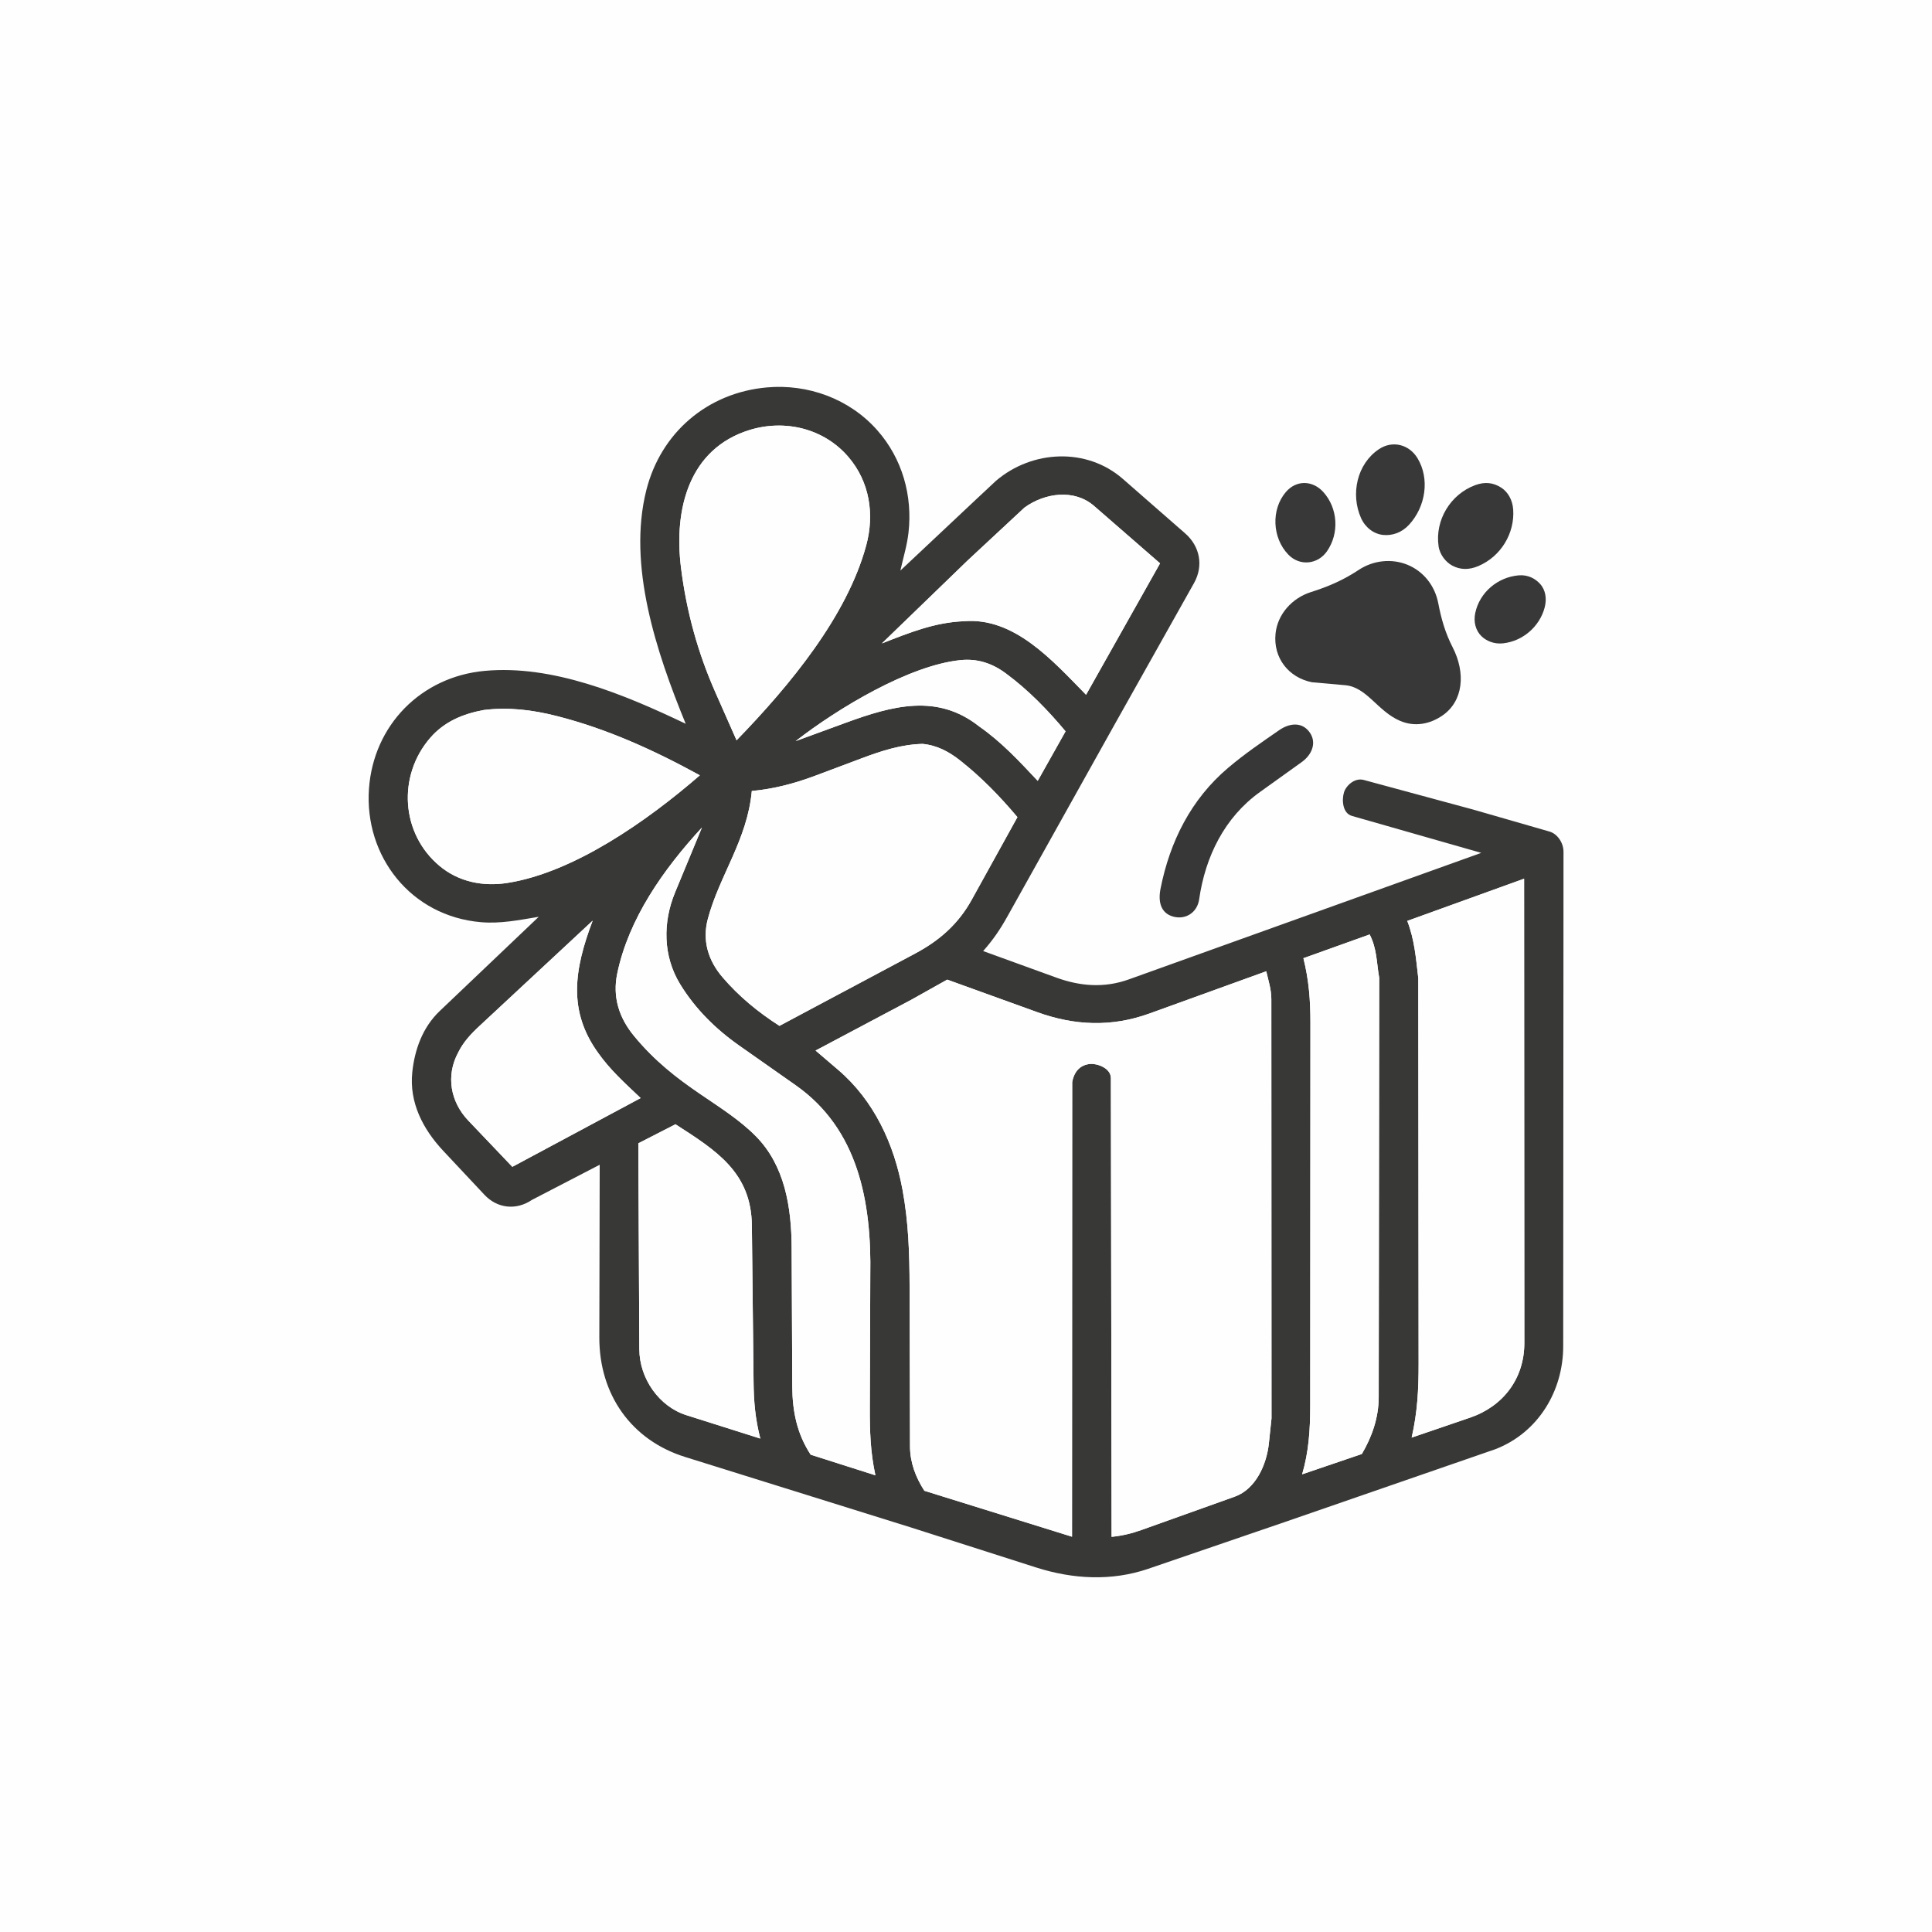
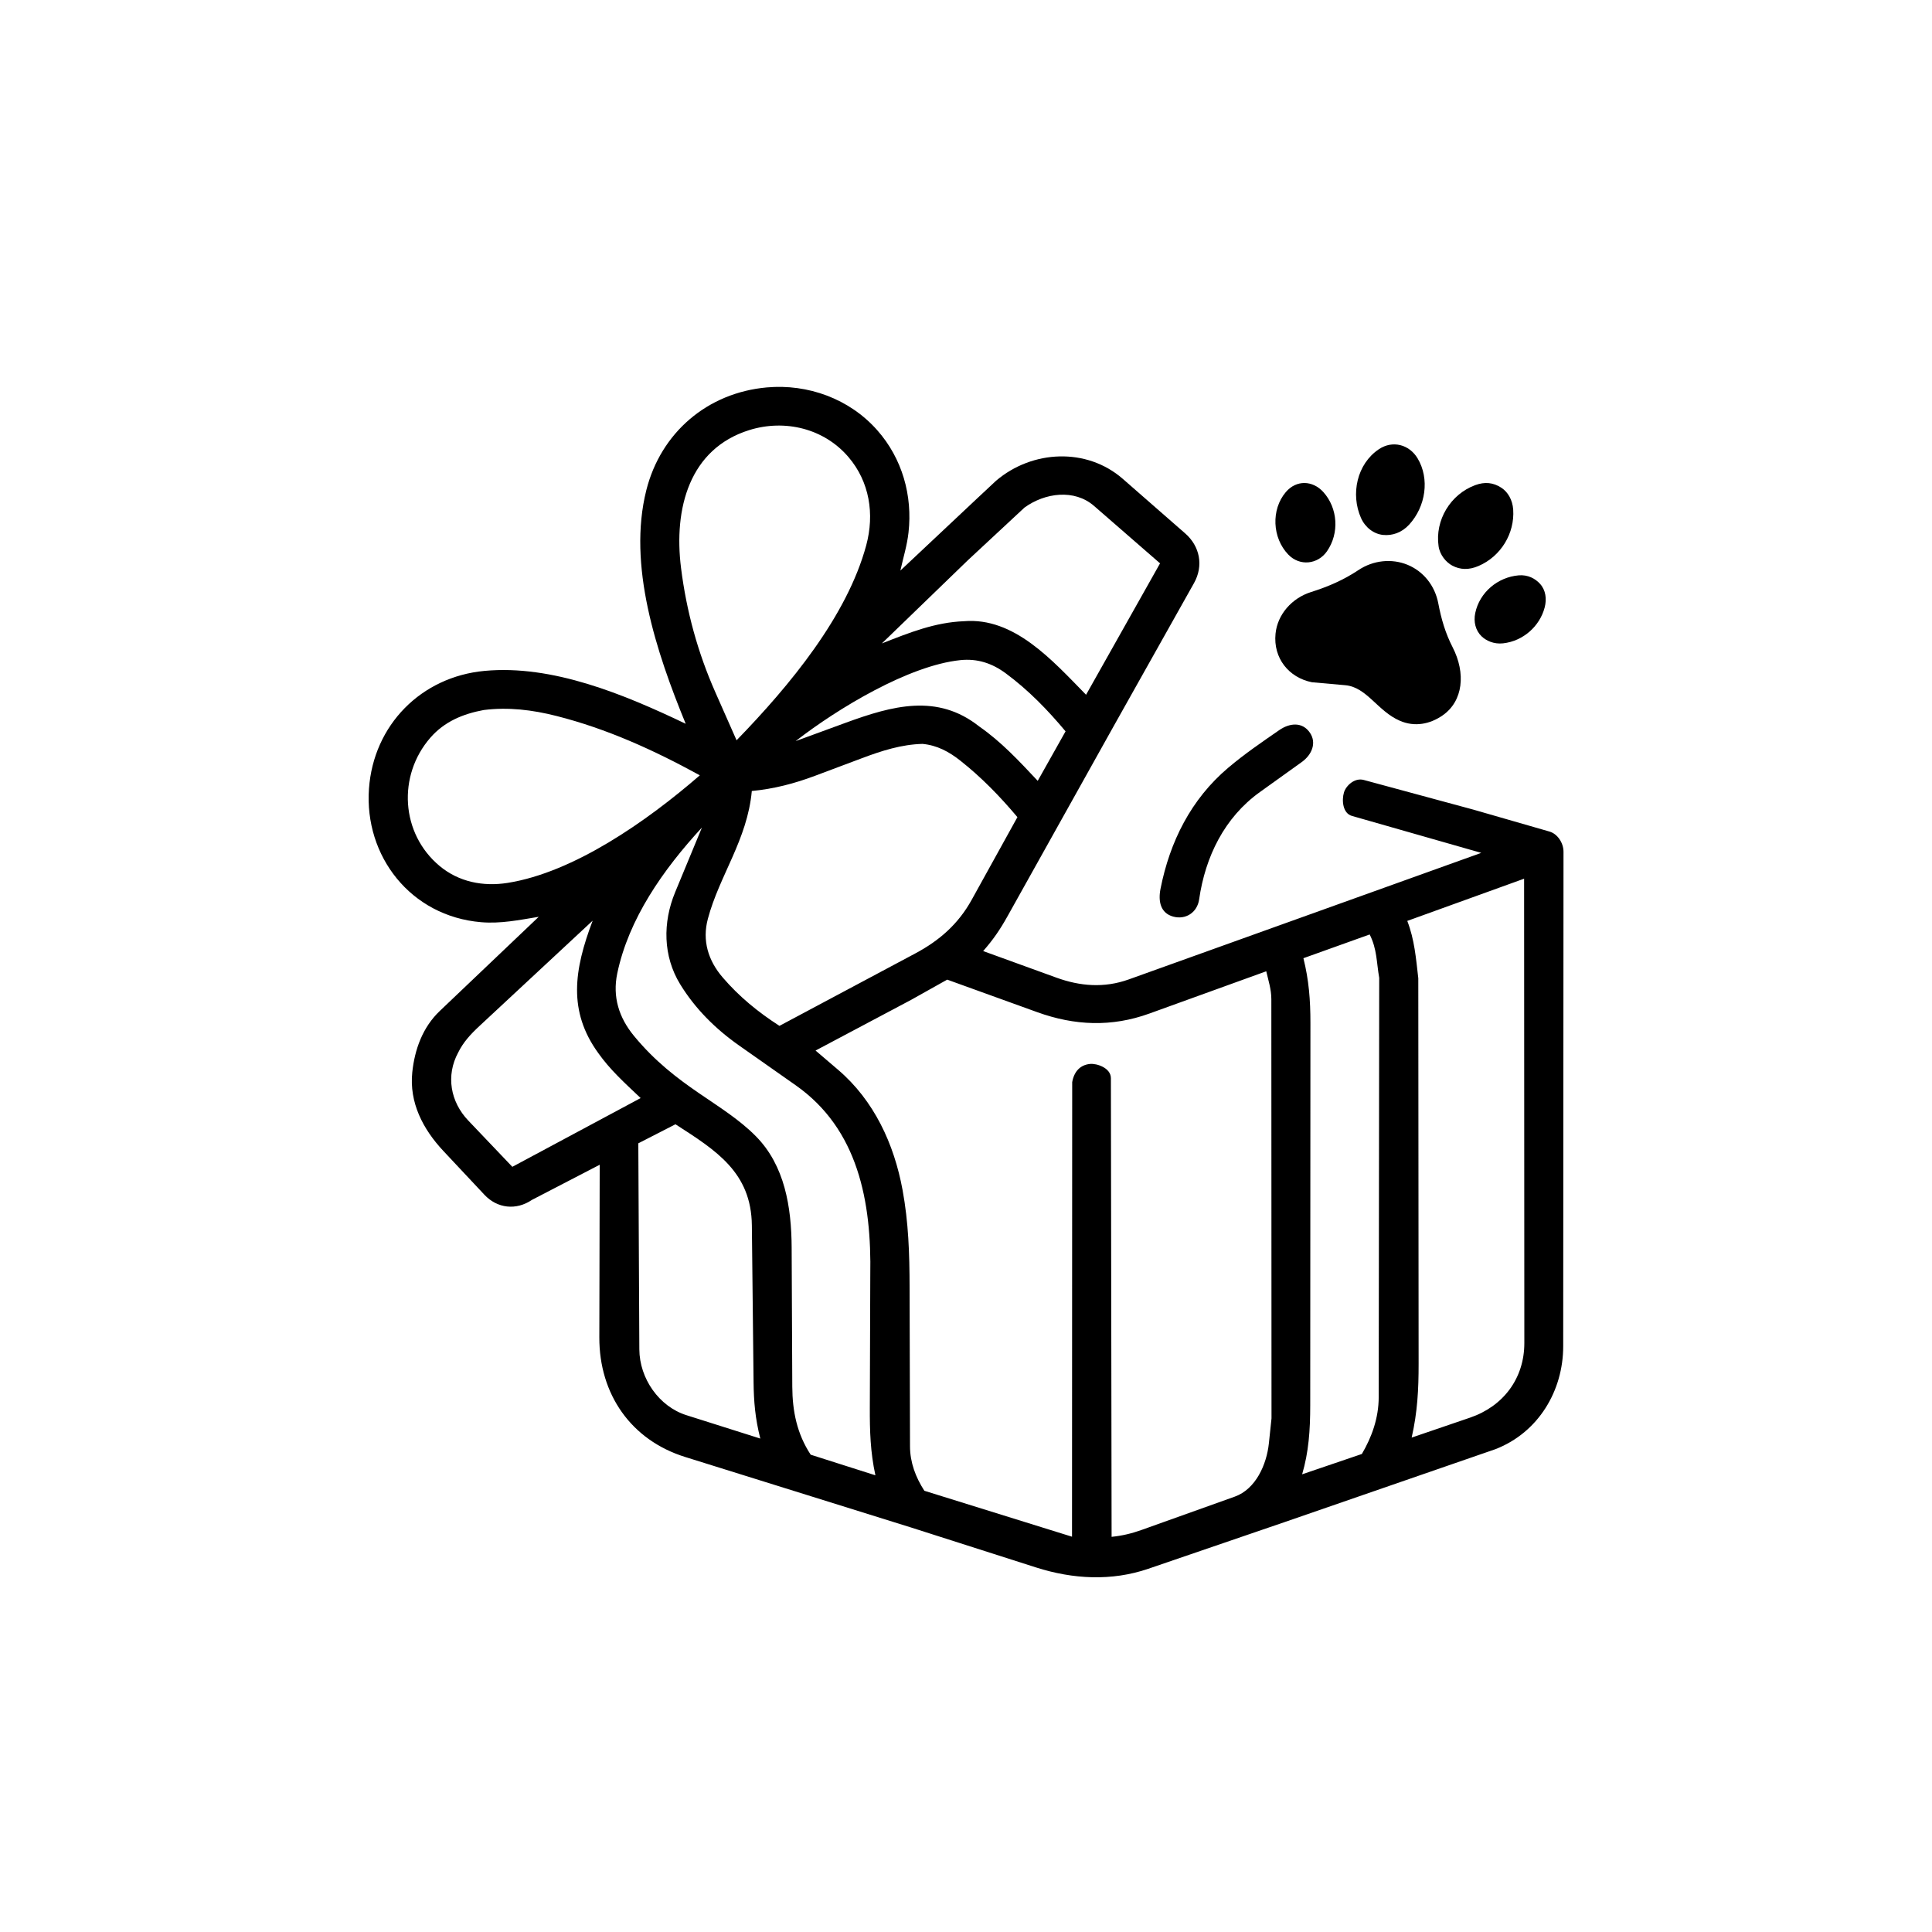
- <svg xmlns="http://www.w3.org/2000/svg" width="1024" height="1024">
-   <defs>
- </defs>
-   <path d="M0,1023.5 C0,1023.5 0,0 0,0 C0,0 1024,0 1024,0 C1024,0 1024,1024 1024,1024 C1024,1024 0,1024 0,1024 C0,1024 0,1023.5 0,1023.5 Z M792.594,768.099 C815.476,759.229 828.518,737.046 828.532,713.571 C828.532,713.571 828.689,451.444 828.689,451.444 C828.691,446.695 825.463,441.952 821.267,440.743 C821.267,440.743 780.949,429.128 780.949,429.128 C780.949,429.128 722.819,413.393 722.819,413.393 C717.912,412.065 713.386,416.503 712.335,419.986 C711.089,424.118 711.624,431.045 716.544,432.451 C716.544,432.451 785.097,452.042 785.097,452.042 C785.097,452.042 598.293,519.104 598.293,519.104 C585.197,523.805 572.395,522.7 559.927,518.175 C559.927,518.175 521.093,504.08 521.093,504.08 C526.422,498.037 530.097,492.627 533.905,485.807 C533.905,485.807 590.495,384.474 590.495,384.474 C590.495,384.474 632.843,309.061 632.843,309.061 C638.029,299.825 635.947,289.511 628.182,282.723 C628.182,282.723 595.13,253.827 595.13,253.827 C576.009,237.112 547.164,238.449 527.964,254.776 C527.964,254.776 517.987,264.097 517.987,264.097 C517.987,264.097 477.223,302.409 477.223,302.409 C478.819,295.184 480.744,289.211 481.525,282.281 C483.726,262.776 478.286,243.078 464.938,227.997 C450.174,211.315 428.183,203.403 406.45,205.339 C374.906,208.147 350.227,229.365 342.562,259.82 C332.575,299.503 347.703,345.304 363.44,383.621 C330.625,367.939 292.793,352.23 256.843,355.582 C223.274,358.695 197.968,384.247 195.561,418.049 C193.023,453.681 217.607,485.646 255.028,488.785 C265.273,489.645 274.832,487.694 285.534,485.926 C285.534,485.926 233.061,535.867 233.061,535.867 C223.998,544.493 219.779,556.294 218.518,568.306 C216.837,584.313 224.127,598.439 234.967,610.006 C234.967,610.006 256.732,633.231 256.732,633.231 C263.587,640.545 273.594,641.638 281.979,635.945 C281.979,635.945 317.855,617.343 317.855,617.343 C317.855,617.343 317.656,708.887 317.656,708.887 C317.591,738.958 334.443,763.27 363.133,772.226 C363.133,772.226 483.038,809.653 483.038,809.653 C483.038,809.653 549.135,830.782 549.135,830.782 C568.652,837.021 589.174,838.14 608.621,831.481 C608.621,831.481 680.951,806.715 680.951,806.715 C680.951,806.715 792.594,768.099 792.594,768.099 Z M746.863,278.081 C755.705,268.459 757.849,253.74 751.345,242.922 C746.926,235.573 738.087,233.226 730.823,238.102 C719.167,245.924 715.768,261.95 721.359,274.538 C723.622,279.633 728.141,283.015 733.037,283.524 C737.932,284.034 742.972,282.315 746.863,278.081 Z M703.32,292.195 C709.979,282.617 709.086,269.319 701.392,260.799 C695.763,254.567 687.105,254.242 681.501,260.826 C673.657,270.042 674.256,285.065 682.838,293.952 C688.929,300.259 698.49,299.142 703.32,292.195 Z M783.634,299.991 C795.627,294.84 802.85,282.594 802.029,270.15 C801.682,264.894 799.19,260.767 795.759,258.517 C791.488,255.717 786.975,255.269 781.919,257.125 C768.759,261.957 760.471,275.744 762.482,289.53 C763.159,294.172 766.474,298.05 769.715,299.775 C773.934,302.022 778.525,302.187 783.634,299.991 Z M741.982,382.036 C749.794,385.41 757.844,383.851 764.544,379.223 C775.591,371.594 776.943,356.719 769.921,343.059 C766.03,335.491 763.871,327.937 762.328,319.812 C760.521,310.295 754.35,302.779 746.046,299.362 C737.696,295.927 727.893,296.909 720.05,302.125 C711.993,307.483 703.965,310.922 694.841,313.81 C684.848,316.973 677.104,325.53 676.06,335.872 C674.757,348.776 683.065,359.162 695.362,361.607 C695.362,361.607 713.01,363.174 713.01,363.174 C724.459,364.191 730.097,376.904 741.982,382.036 Z M796.661,340.982 C807.383,339.786 816.086,331.861 818.687,322.052 C819.913,317.427 819.241,312.765 816.295,309.494 C813.685,306.595 809.758,304.525 804.897,304.949 C793.821,305.915 784.217,313.946 781.912,324.912 C780.931,329.573 782.072,334.178 785.244,337.238 C787.613,339.525 791.693,341.536 796.661,340.982 Z M635.569,476.693 C638.821,454.07 648.995,433.266 667.757,419.817 C667.757,419.817 689.91,403.936 689.91,403.936 C695.409,399.994 697.923,393.695 694.275,388.35 C690.295,382.521 683.629,383.099 677.985,387.006 C668.601,393.502 659.761,399.497 650.903,406.996 C631.248,423.633 620.048,446.075 615.104,471.041 C613.765,477.802 615.132,483.993 621.83,485.819 C628.459,487.625 634.572,483.626 635.569,476.693 Z " fill="rgb(254,254,254)" />
-   <path d="M792.594,768.099 C792.594,768.099 680.951,806.715 680.951,806.715 C680.951,806.715 608.621,831.481 608.621,831.481 C589.174,838.14 568.652,837.021 549.135,830.782 C549.135,830.782 483.038,809.653 483.038,809.653 C483.038,809.653 363.133,772.226 363.133,772.226 C334.443,763.27 317.591,738.958 317.656,708.887 C317.656,708.887 317.855,617.343 317.855,617.343 C317.855,617.343 281.979,635.945 281.979,635.945 C273.594,641.638 263.587,640.545 256.732,633.231 C256.732,633.231 234.967,610.006 234.967,610.006 C224.127,598.439 216.837,584.313 218.518,568.306 C219.779,556.294 223.998,544.493 233.061,535.867 C233.061,535.867 285.534,485.926 285.534,485.926 C274.832,487.694 265.273,489.645 255.028,488.785 C217.607,485.646 193.023,453.681 195.561,418.049 C197.968,384.247 223.274,358.695 256.843,355.582 C292.793,352.23 330.625,367.939 363.44,383.621 C347.703,345.304 332.575,299.503 342.562,259.82 C350.227,229.365 374.906,208.147 406.45,205.339 C428.183,203.403 450.174,211.315 464.938,227.997 C478.286,243.078 483.726,262.776 481.525,282.281 C480.744,289.211 478.819,295.184 477.223,302.409 C477.223,302.409 517.987,264.097 517.987,264.097 C517.987,264.097 527.964,254.776 527.964,254.776 C547.164,238.449 576.009,237.112 595.13,253.827 C595.13,253.827 628.182,282.723 628.182,282.723 C635.947,289.511 638.029,299.825 632.843,309.061 C632.843,309.061 590.495,384.474 590.495,384.474 C590.495,384.474 533.905,485.807 533.905,485.807 C530.097,492.627 526.422,498.037 521.093,504.08 C521.093,504.08 559.927,518.175 559.927,518.175 C572.395,522.7 585.197,523.805 598.293,519.104 C598.293,519.104 785.097,452.042 785.097,452.042 C785.097,452.042 716.544,432.451 716.544,432.451 C711.624,431.045 711.089,424.118 712.335,419.986 C713.386,416.503 717.912,412.065 722.819,413.393 C722.819,413.393 780.949,429.128 780.949,429.128 C780.949,429.128 821.267,440.743 821.267,440.743 C825.463,441.952 828.691,446.695 828.689,451.444 C828.689,451.444 828.532,713.571 828.532,713.571 C828.518,737.046 815.476,759.229 792.594,768.099 Z M390.398,392.366 C418.868,363.059 449.006,326.45 459.115,289.036 C463.594,272.459 460.89,255.321 449.666,242.206 C436.726,227.088 415.965,222.052 397.044,227.984 C365.543,237.861 356.957,269.227 360.971,301.092 C363.863,324.047 369.824,345.811 379.138,366.887 C379.138,366.887 390.398,392.366 390.398,392.366 Z M575.634,368.24 C575.634,368.24 614.852,298.586 614.852,298.586 C614.852,298.586 579.891,268.171 579.891,268.171 C569.432,259.072 553.854,261.16 542.99,269.031 C542.99,269.031 512.936,296.991 512.936,296.991 C512.936,296.991 467.401,341.039 467.401,341.039 C482.237,335.203 495.615,329.855 510.944,329.256 C537.438,327.077 557.502,349.702 575.634,368.24 Z M519.019,385.048 C530.686,393.166 540.014,403.209 550.016,413.862 C550.016,413.862 564.769,387.627 564.769,387.627 C555.321,376.327 545.145,365.812 533.129,356.921 C525.837,351.526 518.06,348.942 508.94,349.892 C481.788,352.718 444.308,375.254 421.699,392.801 C421.699,392.801 448.061,383.146 448.061,383.146 C473.003,374.011 496.808,367.427 519.019,385.048 Z M370.928,410.933 C346.17,397.368 321.529,386.233 294.987,379.491 C282.023,376.198 269.309,374.703 256.404,376.323 C245.413,378.353 235.546,382.432 228.072,391.031 C210.595,411.137 212.42,441.811 232.986,458.973 C243.146,467.452 256.068,470.008 269.029,467.956 C303.955,462.428 342.6,435.499 370.928,410.933 Z M383.034,518.059 C391.708,528.153 401.574,536.29 413.13,543.73 C413.13,543.73 485.139,505.33 485.139,505.33 C497.923,498.513 507.906,489.757 514.994,476.947 C514.994,476.947 539.254,433.099 539.254,433.099 C529.828,421.908 520.182,412.001 508.963,403.132 C502.972,398.396 496.655,395.008 488.956,394.277 C477.708,394.576 467.375,397.91 456.91,401.837 C456.91,401.837 432.074,411.158 432.074,411.158 C421.019,415.308 410.183,418.134 398.475,419.248 C396.116,445.062 381.32,464.004 375.198,486.938 C372.065,498.544 375.376,509.148 383.034,518.059 Z M429.686,771.02 C429.686,771.02 463.984,781.94 463.984,781.94 C461.283,769.556 460.98,758.276 461.023,745.966 C461.023,745.966 461.265,676.025 461.265,676.025 C461.998,636.768 454.816,598.459 421.754,575.229 C421.754,575.229 391.79,554.176 391.79,554.176 C379.268,545.377 368.442,534.665 360.467,521.609 C351.389,506.749 351.201,488.937 357.843,472.895 C357.843,472.895 372.042,438.601 372.042,438.601 C351.307,461.09 333.192,487.097 327.165,515.904 C324.554,528.383 328.069,539.409 336.055,549.09 C358.53,576.336 383.126,584.476 400.667,602.271 C415.919,617.744 419.495,639.661 419.593,661.38 C419.593,661.38 419.928,734.915 419.928,734.915 C419.987,747.938 422.394,759.928 429.686,771.02 Z M748.209,761.948 C748.209,761.948 779.184,751.369 779.184,751.369 C796.673,745.396 807.94,730.685 807.93,711.833 C807.93,711.833 807.807,465.729 807.807,465.729 C807.807,465.729 745.886,488.099 745.886,488.099 C749.732,498.097 750.488,507.773 751.723,518.506 C751.723,518.506 751.892,722.836 751.892,722.836 C751.904,736.402 751.296,748.433 748.209,761.948 Z M339.557,581.996 C330.71,573.627 323.267,566.897 316.989,558.005 C301.057,535.904 304.174,514.204 314.127,487.968 C314.127,487.968 254.025,543.889 254.025,543.889 C249.396,548.195 245.483,552.462 242.83,557.894 C236.241,570.097 238.721,583.974 248.174,593.898 C248.174,593.898 271.552,618.438 271.552,618.438 C271.552,618.438 339.557,581.996 339.557,581.996 Z M721.815,770.64 C727.085,761.679 730.73,751.599 730.744,740.455 C730.744,740.455 731.01,518.265 731.01,518.265 C729.543,509.954 729.893,503.084 725.952,495.283 C725.952,495.283 690.834,507.871 690.834,507.871 C693.741,519.457 694.558,530.101 694.552,542.172 C694.552,542.172 694.448,744.836 694.448,744.836 C694.441,758.033 693.639,769.625 690.161,781.41 C690.161,781.41 721.815,770.64 721.815,770.64 Z M568.193,814.487 C568.193,814.487 568.286,573.557 568.286,573.557 C569.313,567.82 572.599,564.428 577.728,563.911 C581.209,563.56 588.789,565.925 588.797,571.471 C588.797,571.471 589.171,814.553 589.171,814.553 C594.873,813.973 599.888,812.753 605.019,810.919 C605.019,810.919 654.438,793.251 654.438,793.251 C665.57,789.272 671.339,776.277 672.528,765.019 C672.528,765.019 673.925,751.79 673.925,751.79 C673.925,751.79 673.836,529.59 673.836,529.59 C673.834,524.378 672.278,519.727 671.137,514.798 C671.137,514.798 609.181,537.207 609.181,537.207 C589.166,544.446 569.602,543.637 549.765,536.469 C549.765,536.469 502.041,519.226 502.041,519.226 C502.041,519.226 482.905,529.949 482.905,529.949 C482.905,529.949 432.267,556.811 432.267,556.811 C432.267,556.811 444.181,566.986 444.181,566.986 C463.258,583.28 473.881,606.285 478.377,630.719 C481.536,647.884 482.058,664.339 482.103,682.045 C482.103,682.045 482.322,766.582 482.322,766.582 C482.344,775.174 485.323,782.992 489.928,790.138 C489.928,790.138 568.193,814.487 568.193,814.487 Z M402.979,762.47 C400.248,751.762 399.518,742.714 399.408,732.597 C399.408,732.597 398.503,649.501 398.503,649.501 C398.197,621.359 379.553,609.757 358.012,595.888 C358.012,595.888 338.322,605.984 338.322,605.984 C338.322,605.984 338.863,715.173 338.863,715.173 C338.94,730.74 349.408,745.516 363.777,750.063 C363.777,750.063 402.979,762.47 402.979,762.47 Z " fill="rgb(56,56,55)" />
-   <path d="M741.982,382.036 C730.097,376.904 724.459,364.191 713.01,363.174 C713.01,363.174 695.362,361.607 695.362,361.607 C683.065,359.162 674.757,348.776 676.06,335.872 C677.104,325.53 684.848,316.973 694.841,313.81 C703.965,310.922 711.993,307.483 720.05,302.125 C727.893,296.909 737.696,295.927 746.046,299.362 C754.35,302.779 760.521,310.295 762.328,319.812 C763.871,327.937 766.03,335.491 769.921,343.059 C776.943,356.719 775.591,371.594 764.544,379.223 C757.844,383.851 749.794,385.41 741.982,382.036 Z " fill="rgb(56,56,56)" />
-   <path d="M635.569,476.693 C634.572,483.626 628.459,487.625 621.83,485.819 C615.132,483.993 613.765,477.802 615.104,471.041 C620.048,446.075 631.248,423.633 650.903,406.996 C659.761,399.497 668.601,393.502 677.985,387.006 C683.629,383.099 690.295,382.521 694.275,388.35 C697.923,393.695 695.409,399.994 689.91,403.936 C689.91,403.936 667.757,419.817 667.757,419.817 C648.995,433.266 638.821,454.07 635.569,476.693 Z " fill="rgb(55,55,55)" />
-   <path d="M783.634,299.991 C778.525,302.187 773.934,302.022 769.715,299.775 C766.474,298.05 763.159,294.172 762.482,289.53 C760.471,275.744 768.759,261.957 781.919,257.125 C786.975,255.269 791.488,255.717 795.759,258.517 C799.19,260.767 801.682,264.894 802.029,270.15 C802.85,282.594 795.627,294.84 783.634,299.991 Z " fill="rgb(56,56,56)" />
-   <path d="M746.863,278.081 C742.972,282.315 737.932,284.034 733.037,283.524 C728.141,283.015 723.622,279.633 721.359,274.538 C715.768,261.95 719.167,245.924 730.823,238.102 C738.087,233.226 746.926,235.573 751.345,242.922 C757.849,253.74 755.705,268.459 746.863,278.081 Z " fill="rgb(56,56,56)" />
-   <path d="M703.32,292.195 C698.49,299.142 688.929,300.259 682.838,293.952 C674.256,285.065 673.657,270.042 681.501,260.826 C687.105,254.242 695.763,254.567 701.392,260.799 C709.086,269.319 709.979,282.617 703.32,292.195 Z " fill="rgb(56,56,56)" />
-   <path d="M796.661,340.982 C791.693,341.536 787.613,339.525 785.244,337.238 C782.072,334.178 780.931,329.573 781.912,324.912 C784.217,313.946 793.821,305.915 804.897,304.949 C809.758,304.525 813.685,306.595 816.295,309.494 C819.241,312.765 819.913,317.427 818.687,322.052 C816.086,331.861 807.383,339.786 796.661,340.982 Z " fill="rgb(56,56,56)" />
-   <path d="M568.193,814.487 C568.193,814.487 489.928,790.138 489.928,790.138 C485.323,782.992 482.344,775.174 482.322,766.582 C482.322,766.582 482.103,682.045 482.103,682.045 C482.058,664.339 481.536,647.884 478.377,630.719 C473.881,606.285 463.258,583.28 444.181,566.986 C444.181,566.986 432.267,556.811 432.267,556.811 C432.267,556.811 482.905,529.949 482.905,529.949 C482.905,529.949 502.041,519.226 502.041,519.226 C502.041,519.226 549.765,536.469 549.765,536.469 C569.602,543.637 589.166,544.446 609.181,537.207 C609.181,537.207 671.137,514.798 671.137,514.798 C672.278,519.727 673.834,524.378 673.836,529.59 C673.836,529.59 673.925,751.79 673.925,751.79 C673.925,751.79 672.528,765.019 672.528,765.019 C671.339,776.277 665.57,789.272 654.438,793.251 C654.438,793.251 605.019,810.919 605.019,810.919 C599.888,812.753 594.873,813.973 589.171,814.553 C589.171,814.553 588.797,571.471 588.797,571.471 C588.789,565.925 581.209,563.56 577.728,563.911 C572.599,564.428 569.313,567.82 568.286,573.557 C568.286,573.557 568.193,814.487 568.193,814.487 Z " fill="rgb(254,254,254)" />
-   <path d="M383.034,518.059 C375.376,509.148 372.065,498.544 375.198,486.938 C381.32,464.004 396.116,445.062 398.475,419.248 C410.183,418.134 421.019,415.308 432.074,411.158 C432.074,411.158 456.91,401.837 456.91,401.837 C467.375,397.91 477.708,394.576 488.956,394.277 C496.655,395.008 502.972,398.396 508.963,403.132 C520.182,412.001 529.828,421.908 539.254,433.099 C539.254,433.099 514.994,476.947 514.994,476.947 C507.906,489.757 497.923,498.513 485.139,505.33 C485.139,505.33 413.13,543.73 413.13,543.73 C401.574,536.29 391.708,528.153 383.034,518.059 Z " fill="rgb(254,254,254)" />
-   <path d="M748.209,761.948 C751.296,748.433 751.904,736.402 751.892,722.836 C751.892,722.836 751.723,518.506 751.723,518.506 C750.488,507.773 749.732,498.097 745.886,488.099 C745.886,488.099 807.807,465.729 807.807,465.729 C807.807,465.729 807.93,711.833 807.93,711.833 C807.94,730.685 796.673,745.396 779.184,751.369 C779.184,751.369 748.209,761.948 748.209,761.948 Z " fill="rgb(254,254,254)" />
-   <path d="M429.686,771.02 C422.394,759.928 419.987,747.938 419.928,734.915 C419.928,734.915 419.593,661.38 419.593,661.38 C419.495,639.661 415.919,617.744 400.667,602.271 C383.126,584.476 358.53,576.336 336.055,549.09 C328.069,539.409 324.554,528.383 327.165,515.904 C333.192,487.097 351.307,461.09 372.042,438.601 C372.042,438.601 357.843,472.895 357.843,472.895 C351.201,488.937 351.389,506.749 360.467,521.609 C368.442,534.665 379.268,545.377 391.79,554.176 C391.79,554.176 421.754,575.229 421.754,575.229 C454.816,598.459 461.998,636.768 461.265,676.025 C461.265,676.025 461.023,745.966 461.023,745.966 C460.98,758.276 461.283,769.556 463.984,781.94 C463.984,781.94 429.686,771.02 429.686,771.02 Z " fill="rgb(254,254,254)" />
-   <path d="M390.398,392.366 C390.398,392.366 379.138,366.887 379.138,366.887 C369.824,345.811 363.863,324.047 360.971,301.092 C356.957,269.227 365.543,237.861 397.044,227.984 C415.965,222.052 436.726,227.088 449.666,242.206 C460.89,255.321 463.594,272.459 459.115,289.036 C449.006,326.45 418.868,363.059 390.398,392.366 Z " fill="rgb(254,254,254)" />
-   <path d="M721.815,770.64 C721.815,770.64 690.161,781.41 690.161,781.41 C693.639,769.625 694.441,758.033 694.448,744.836 C694.448,744.836 694.552,542.172 694.552,542.172 C694.558,530.101 693.741,519.457 690.834,507.871 C690.834,507.871 725.952,495.283 725.952,495.283 C729.893,503.084 729.543,509.954 731.01,518.265 C731.01,518.265 730.744,740.455 730.744,740.455 C730.73,751.599 727.085,761.679 721.815,770.64 Z " fill="rgb(254,254,254)" />
-   <path d="M370.928,410.933 C342.6,435.499 303.955,462.428 269.029,467.956 C256.068,470.008 243.146,467.452 232.986,458.973 C212.42,441.811 210.595,411.137 228.072,391.031 C235.546,382.432 245.413,378.353 256.404,376.323 C269.309,374.703 282.023,376.198 294.987,379.491 C321.529,386.233 346.17,397.368 370.928,410.933 Z " fill="rgb(254,254,254)" />
-   <path d="M402.979,762.47 C402.979,762.47 363.777,750.063 363.777,750.063 C349.408,745.516 338.94,730.74 338.863,715.173 C338.863,715.173 338.322,605.984 338.322,605.984 C338.322,605.984 358.012,595.888 358.012,595.888 C379.553,609.757 398.197,621.359 398.503,649.501 C398.503,649.501 399.408,732.597 399.408,732.597 C399.518,742.714 400.248,751.762 402.979,762.47 Z " fill="rgb(254,254,254)" />
-   <path d="M575.634,368.24 C557.502,349.702 537.438,327.077 510.944,329.256 C495.615,329.855 482.237,335.203 467.401,341.039 C467.401,341.039 512.936,296.991 512.936,296.991 C512.936,296.991 542.99,269.031 542.99,269.031 C553.854,261.16 569.432,259.072 579.891,268.171 C579.891,268.171 614.852,298.586 614.852,298.586 C614.852,298.586 575.634,368.24 575.634,368.24 Z " fill="rgb(254,254,254)" />
-   <path d="M339.557,581.996 C339.557,581.996 271.552,618.438 271.552,618.438 C271.552,618.438 248.174,593.898 248.174,593.898 C238.721,583.974 236.241,570.097 242.83,557.894 C245.483,552.462 249.396,548.195 254.025,543.889 C254.025,543.889 314.127,487.968 314.127,487.968 C304.174,514.204 301.057,535.904 316.989,558.005 C323.267,566.897 330.71,573.627 339.557,581.996 Z " fill="rgb(254,254,254)" />
-   <path d="M519.019,385.048 C496.808,367.427 473.003,374.011 448.061,383.146 C448.061,383.146 421.699,392.801 421.699,392.801 C444.308,375.254 481.788,352.718 508.94,349.892 C518.06,348.942 525.837,351.526 533.129,356.921 C545.145,365.812 555.321,376.327 564.769,387.627 C564.769,387.627 550.016,413.862 550.016,413.862 C540.014,403.209 530.686,393.166 519.019,385.048 Z " fill="rgb(254,254,254)" />
+ <svg xmlns="http://www.w3.org/2000/svg" viewBox="0 0 1024 1024" fill="none" aria-hidden="true">
+   <path d="M792.594,768.099 C792.594,768.099 680.951,806.715 680.951,806.715 C680.951,806.715 608.621,831.481 608.621,831.481 C589.174,838.14 568.652,837.021 549.135,830.782 C549.135,830.782 483.038,809.653 483.038,809.653 C483.038,809.653 363.133,772.226 363.133,772.226 C334.443,763.27 317.591,738.958 317.656,708.887 C317.656,708.887 317.855,617.343 317.855,617.343 C317.855,617.343 281.979,635.945 281.979,635.945 C273.594,641.638 263.587,640.545 256.732,633.231 C256.732,633.231 234.967,610.006 234.967,610.006 C224.127,598.439 216.837,584.313 218.518,568.306 C219.779,556.294 223.998,544.493 233.061,535.867 C233.061,535.867 285.534,485.926 285.534,485.926 C274.832,487.694 265.273,489.645 255.028,488.785 C217.607,485.646 193.023,453.681 195.561,418.049 C197.968,384.247 223.274,358.695 256.843,355.582 C292.793,352.23 330.625,367.939 363.44,383.621 C347.703,345.304 332.575,299.503 342.562,259.82 C350.227,229.365 374.906,208.147 406.45,205.339 C428.183,203.403 450.174,211.315 464.938,227.997 C478.286,243.078 483.726,262.776 481.525,282.281 C480.744,289.211 478.819,295.184 477.223,302.409 C477.223,302.409 517.987,264.097 517.987,264.097 C517.987,264.097 527.964,254.776 527.964,254.776 C547.164,238.449 576.009,237.112 595.13,253.827 C595.13,253.827 628.182,282.723 628.182,282.723 C635.947,289.511 638.029,299.825 632.843,309.061 C632.843,309.061 590.495,384.474 590.495,384.474 C590.495,384.474 533.905,485.807 533.905,485.807 C530.097,492.627 526.422,498.037 521.093,504.08 C521.093,504.08 559.927,518.175 559.927,518.175 C572.395,522.7 585.197,523.805 598.293,519.104 C598.293,519.104 785.097,452.042 785.097,452.042 C785.097,452.042 716.544,432.451 716.544,432.451 C711.624,431.045 711.089,424.118 712.335,419.986 C713.386,416.503 717.912,412.065 722.819,413.393 C722.819,413.393 780.949,429.128 780.949,429.128 C780.949,429.128 821.267,440.743 821.267,440.743 C825.463,441.952 828.691,446.695 828.689,451.444 C828.689,451.444 828.532,713.571 828.532,713.571 C828.518,737.046 815.476,759.229 792.594,768.099 Z M390.398,392.366 C418.868,363.059 449.006,326.45 459.115,289.036 C463.594,272.459 460.89,255.321 449.666,242.206 C436.726,227.088 415.965,222.052 397.044,227.984 C365.543,237.861 356.957,269.227 360.971,301.092 C363.863,324.047 369.824,345.811 379.138,366.887 C379.138,366.887 390.398,392.366 390.398,392.366 Z M575.634,368.24 C575.634,368.24 614.852,298.586 614.852,298.586 C614.852,298.586 579.891,268.171 579.891,268.171 C569.432,259.072 553.854,261.16 542.99,269.031 C542.99,269.031 512.936,296.991 512.936,296.991 C512.936,296.991 467.401,341.039 467.401,341.039 C482.237,335.203 495.615,329.855 510.944,329.256 C537.438,327.077 557.502,349.702 575.634,368.24 Z M519.019,385.048 C530.686,393.166 540.014,403.209 550.016,413.862 C550.016,413.862 564.769,387.627 564.769,387.627 C555.321,376.327 545.145,365.812 533.129,356.921 C525.837,351.526 518.06,348.942 508.94,349.892 C481.788,352.718 444.308,375.254 421.699,392.801 C421.699,392.801 448.061,383.146 448.061,383.146 C473.003,374.011 496.808,367.427 519.019,385.048 Z M370.928,410.933 C346.17,397.368 321.529,386.233 294.987,379.491 C282.023,376.198 269.309,374.703 256.404,376.323 C245.413,378.353 235.546,382.432 228.072,391.031 C210.595,411.137 212.42,441.811 232.986,458.973 C243.146,467.452 256.068,470.008 269.029,467.956 C303.955,462.428 342.6,435.499 370.928,410.933 Z M383.034,518.059 C391.708,528.153 401.574,536.29 413.13,543.73 C413.13,543.73 485.139,505.33 485.139,505.33 C497.923,498.513 507.906,489.757 514.994,476.947 C514.994,476.947 539.254,433.099 539.254,433.099 C529.828,421.908 520.182,412.001 508.963,403.132 C502.972,398.396 496.655,395.008 488.956,394.277 C477.708,394.576 467.375,397.91 456.91,401.837 C456.91,401.837 432.074,411.158 432.074,411.158 C421.019,415.308 410.183,418.134 398.475,419.248 C396.116,445.062 381.32,464.004 375.198,486.938 C372.065,498.544 375.376,509.148 383.034,518.059 Z M429.686,771.02 C429.686,771.02 463.984,781.94 463.984,781.94 C461.283,769.556 460.98,758.276 461.023,745.966 C461.023,745.966 461.265,676.025 461.265,676.025 C461.998,636.768 454.816,598.459 421.754,575.229 C421.754,575.229 391.79,554.176 391.79,554.176 C379.268,545.377 368.442,534.665 360.467,521.609 C351.389,506.749 351.201,488.937 357.843,472.895 C357.843,472.895 372.042,438.601 372.042,438.601 C351.307,461.09 333.192,487.097 327.165,515.904 C324.554,528.383 328.069,539.409 336.055,549.09 C358.53,576.336 383.126,584.476 400.667,602.271 C415.919,617.744 419.495,639.661 419.593,661.38 C419.593,661.38 419.928,734.915 419.928,734.915 C419.987,747.938 422.394,759.928 429.686,771.02 Z M748.209,761.948 C748.209,761.948 779.184,751.369 779.184,751.369 C796.673,745.396 807.94,730.685 807.93,711.833 C807.93,711.833 807.807,465.729 807.807,465.729 C807.807,465.729 745.886,488.099 745.886,488.099 C749.732,498.097 750.488,507.773 751.723,518.506 C751.723,518.506 751.892,722.836 751.892,722.836 C751.904,736.402 751.296,748.433 748.209,761.948 Z M339.557,581.996 C330.71,573.627 323.267,566.897 316.989,558.005 C301.057,535.904 304.174,514.204 314.127,487.968 C314.127,487.968 254.025,543.889 254.025,543.889 C249.396,548.195 245.483,552.462 242.83,557.894 C236.241,570.097 238.721,583.974 248.174,593.898 C248.174,593.898 271.552,618.438 271.552,618.438 C271.552,618.438 339.557,581.996 339.557,581.996 Z M721.815,770.64 C727.085,761.679 730.73,751.599 730.744,740.455 C730.744,740.455 731.01,518.265 731.01,518.265 C729.543,509.954 729.893,503.084 725.952,495.283 C725.952,495.283 690.834,507.871 690.834,507.871 C693.741,519.457 694.558,530.101 694.552,542.172 C694.552,542.172 694.448,744.836 694.448,744.836 C694.441,758.033 693.639,769.625 690.161,781.41 C690.161,781.41 721.815,770.64 721.815,770.64 Z M568.193,814.487 C568.193,814.487 568.286,573.557 568.286,573.557 C569.313,567.82 572.599,564.428 577.728,563.911 C581.209,563.56 588.789,565.925 588.797,571.471 C588.797,571.471 589.171,814.553 589.171,814.553 C594.873,813.973 599.888,812.753 605.019,810.919 C605.019,810.919 654.438,793.251 654.438,793.251 C665.57,789.272 671.339,776.277 672.528,765.019 C672.528,765.019 673.925,751.79 673.925,751.79 C673.925,751.79 673.836,529.59 673.836,529.59 C673.834,524.378 672.278,519.727 671.137,514.798 C671.137,514.798 609.181,537.207 609.181,537.207 C589.166,544.446 569.602,543.637 549.765,536.469 C549.765,536.469 502.041,519.226 502.041,519.226 C502.041,519.226 482.905,529.949 482.905,529.949 C482.905,529.949 432.267,556.811 432.267,556.811 C432.267,556.811 444.181,566.986 444.181,566.986 C463.258,583.28 473.881,606.285 478.377,630.719 C481.536,647.884 482.058,664.339 482.103,682.045 C482.103,682.045 482.322,766.582 482.322,766.582 C482.344,775.174 485.323,782.992 489.928,790.138 C489.928,790.138 568.193,814.487 568.193,814.487 Z M402.979,762.47 C400.248,751.762 399.518,742.714 399.408,732.597 C399.408,732.597 398.503,649.501 398.503,649.501 C398.197,621.359 379.553,609.757 358.012,595.888 C358.012,595.888 338.322,605.984 338.322,605.984 C338.322,605.984 338.863,715.173 338.863,715.173 C338.94,730.74 349.408,745.516 363.777,750.063 C363.777,750.063 402.979,762.47 402.979,762.47 Z " fill="#000" fill-rule="evenodd" />
+   <path d="M741.982,382.036 C730.097,376.904 724.459,364.191 713.01,363.174 C713.01,363.174 695.362,361.607 695.362,361.607 C683.065,359.162 674.757,348.776 676.06,335.872 C677.104,325.53 684.848,316.973 694.841,313.81 C703.965,310.922 711.993,307.483 720.05,302.125 C727.893,296.909 737.696,295.927 746.046,299.362 C754.35,302.779 760.521,310.295 762.328,319.812 C763.871,327.937 766.03,335.491 769.921,343.059 C776.943,356.719 775.591,371.594 764.544,379.223 C757.844,383.851 749.794,385.41 741.982,382.036 Z " fill="#000" fill-rule="evenodd" />
+   <path d="M635.569,476.693 C634.572,483.626 628.459,487.625 621.83,485.819 C615.132,483.993 613.765,477.802 615.104,471.041 C620.048,446.075 631.248,423.633 650.903,406.996 C659.761,399.497 668.601,393.502 677.985,387.006 C683.629,383.099 690.295,382.521 694.275,388.35 C697.923,393.695 695.409,399.994 689.91,403.936 C689.91,403.936 667.757,419.817 667.757,419.817 C648.995,433.266 638.821,454.07 635.569,476.693 Z " fill="#000" fill-rule="evenodd" />
+   <path d="M783.634,299.991 C778.525,302.187 773.934,302.022 769.715,299.775 C766.474,298.05 763.159,294.172 762.482,289.53 C760.471,275.744 768.759,261.957 781.919,257.125 C786.975,255.269 791.488,255.717 795.759,258.517 C799.19,260.767 801.682,264.894 802.029,270.15 C802.85,282.594 795.627,294.84 783.634,299.991 Z " fill="#000" fill-rule="evenodd" />
+   <path d="M746.863,278.081 C742.972,282.315 737.932,284.034 733.037,283.524 C728.141,283.015 723.622,279.633 721.359,274.538 C715.768,261.95 719.167,245.924 730.823,238.102 C738.087,233.226 746.926,235.573 751.345,242.922 C757.849,253.74 755.705,268.459 746.863,278.081 Z " fill="#000" fill-rule="evenodd" />
+   <path d="M703.32,292.195 C698.49,299.142 688.929,300.259 682.838,293.952 C674.256,285.065 673.657,270.042 681.501,260.826 C687.105,254.242 695.763,254.567 701.392,260.799 C709.086,269.319 709.979,282.617 703.32,292.195 Z " fill="#000" fill-rule="evenodd" />
+   <path d="M796.661,340.982 C791.693,341.536 787.613,339.525 785.244,337.238 C782.072,334.178 780.931,329.573 781.912,324.912 C784.217,313.946 793.821,305.915 804.897,304.949 C809.758,304.525 813.685,306.595 816.295,309.494 C819.241,312.765 819.913,317.427 818.687,322.052 C816.086,331.861 807.383,339.786 796.661,340.982 Z " fill="#000" fill-rule="evenodd" />
</svg>
